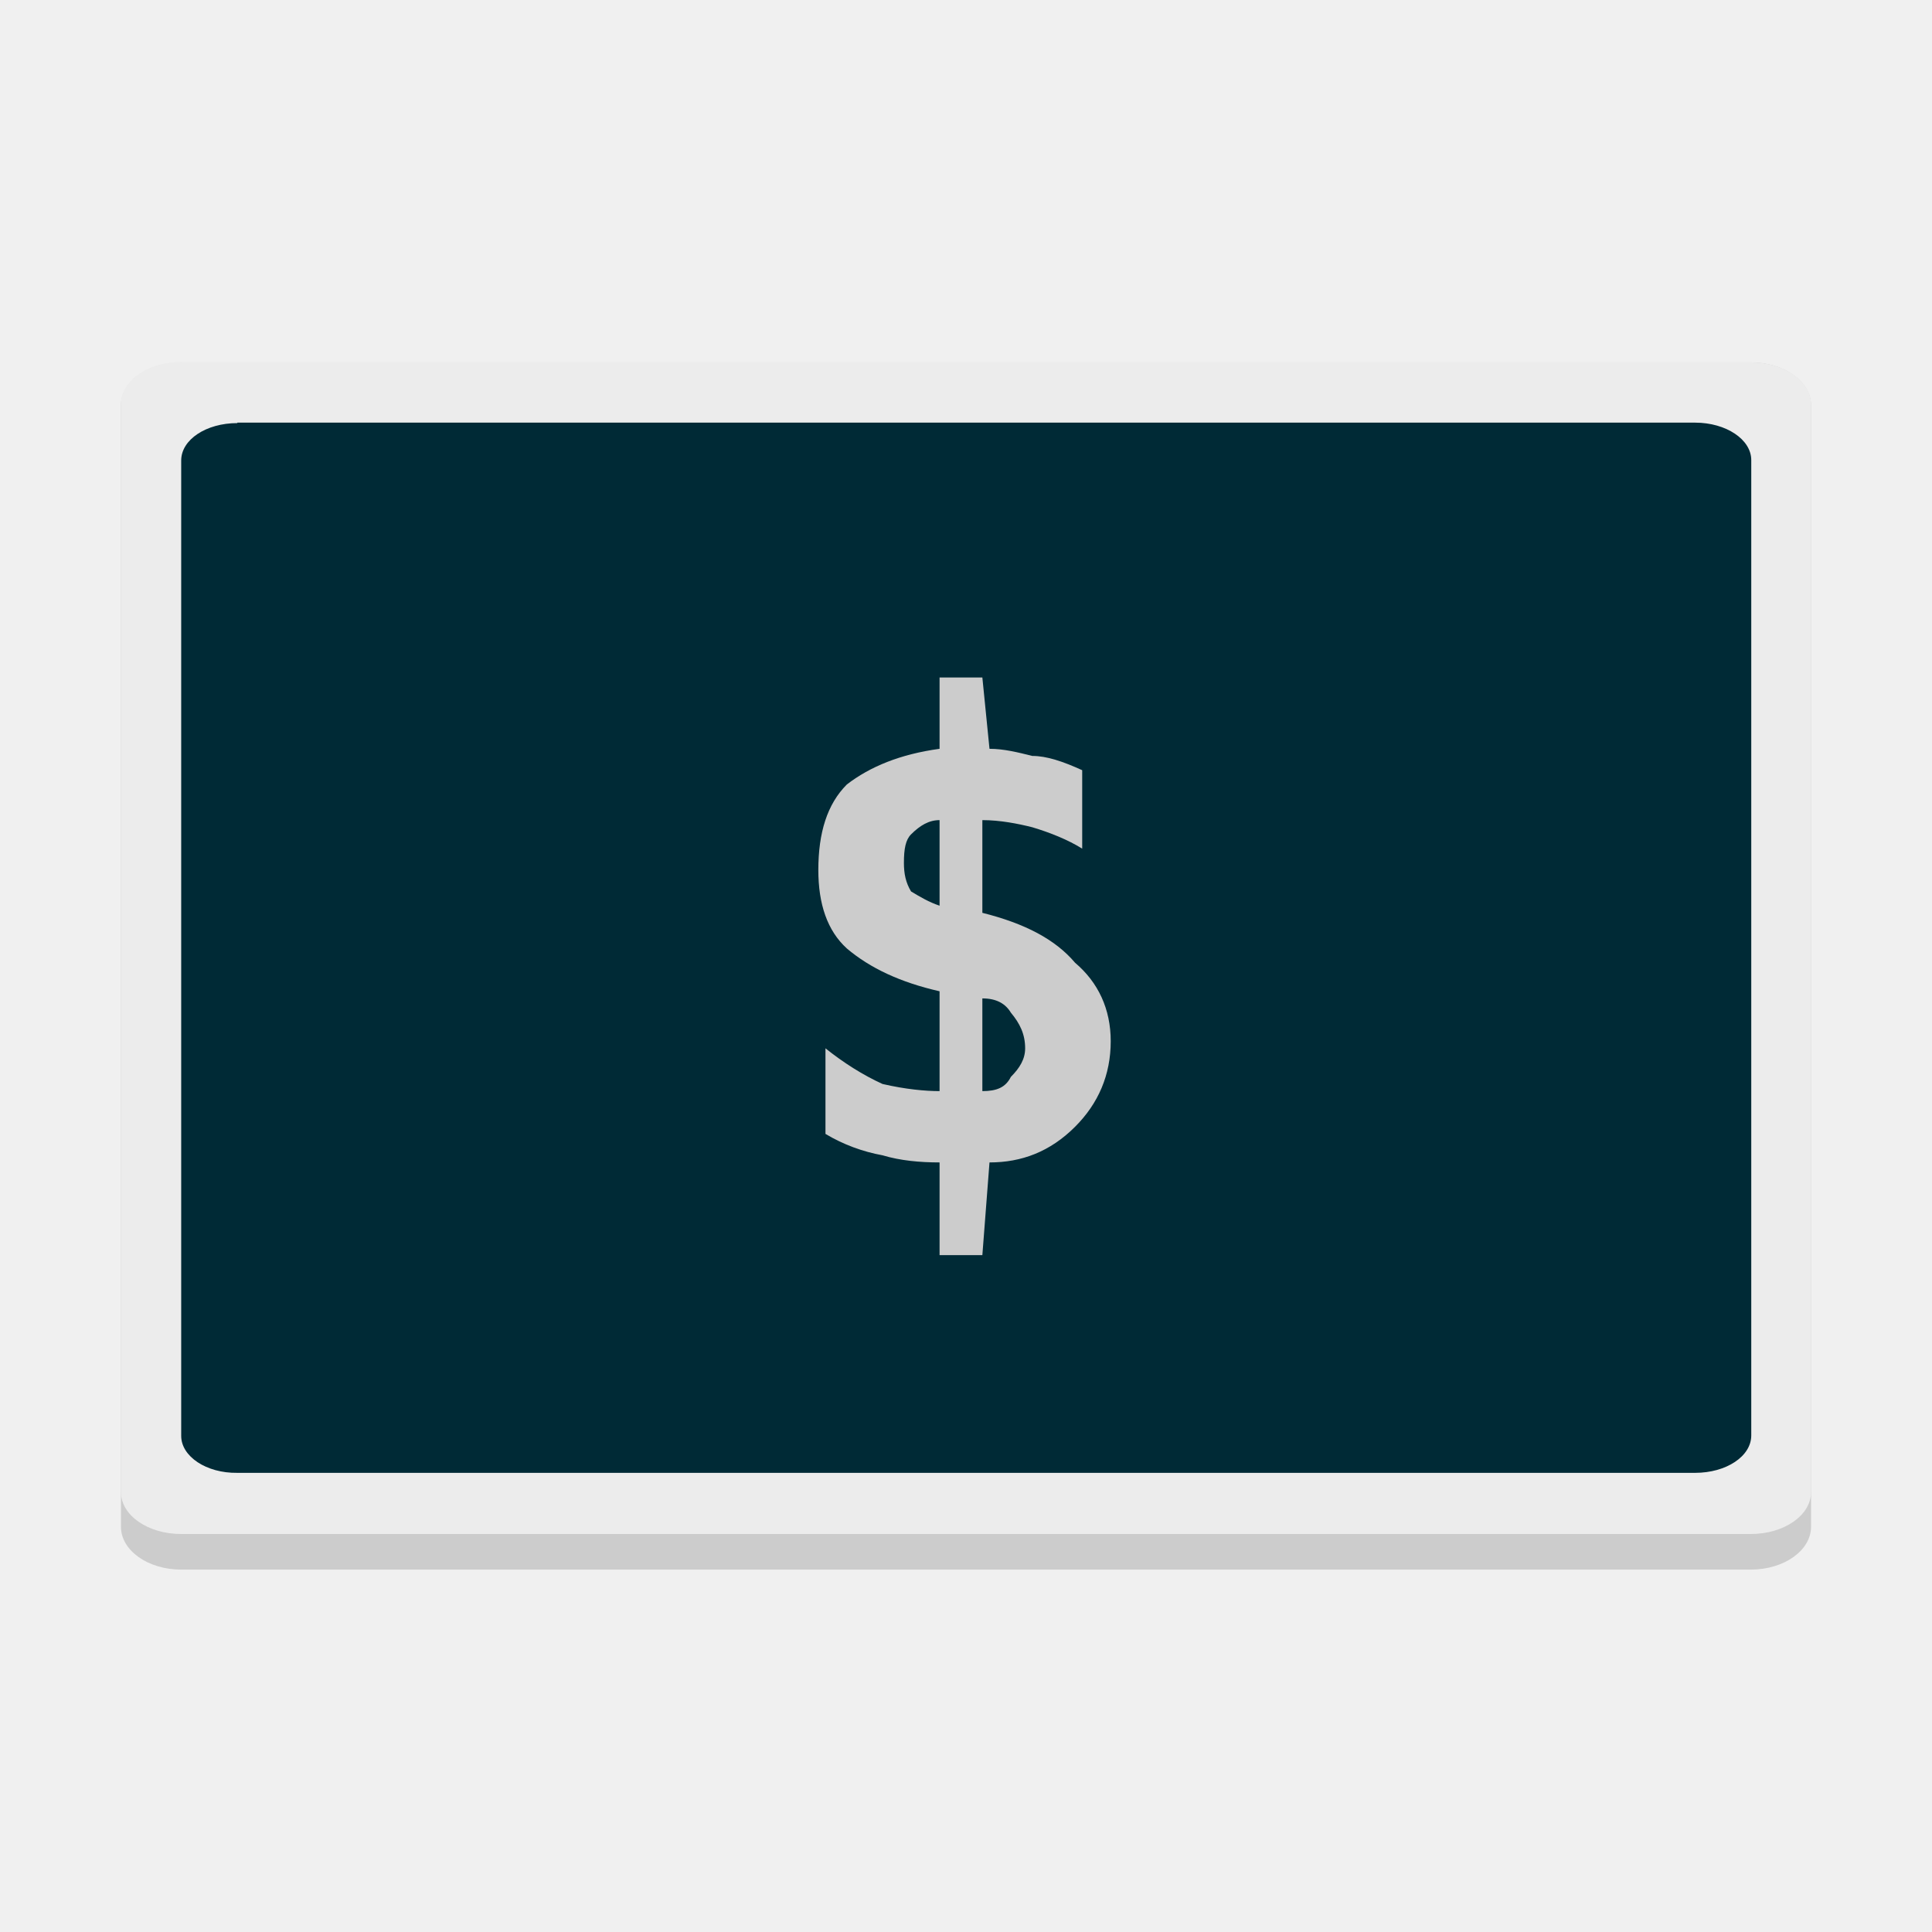
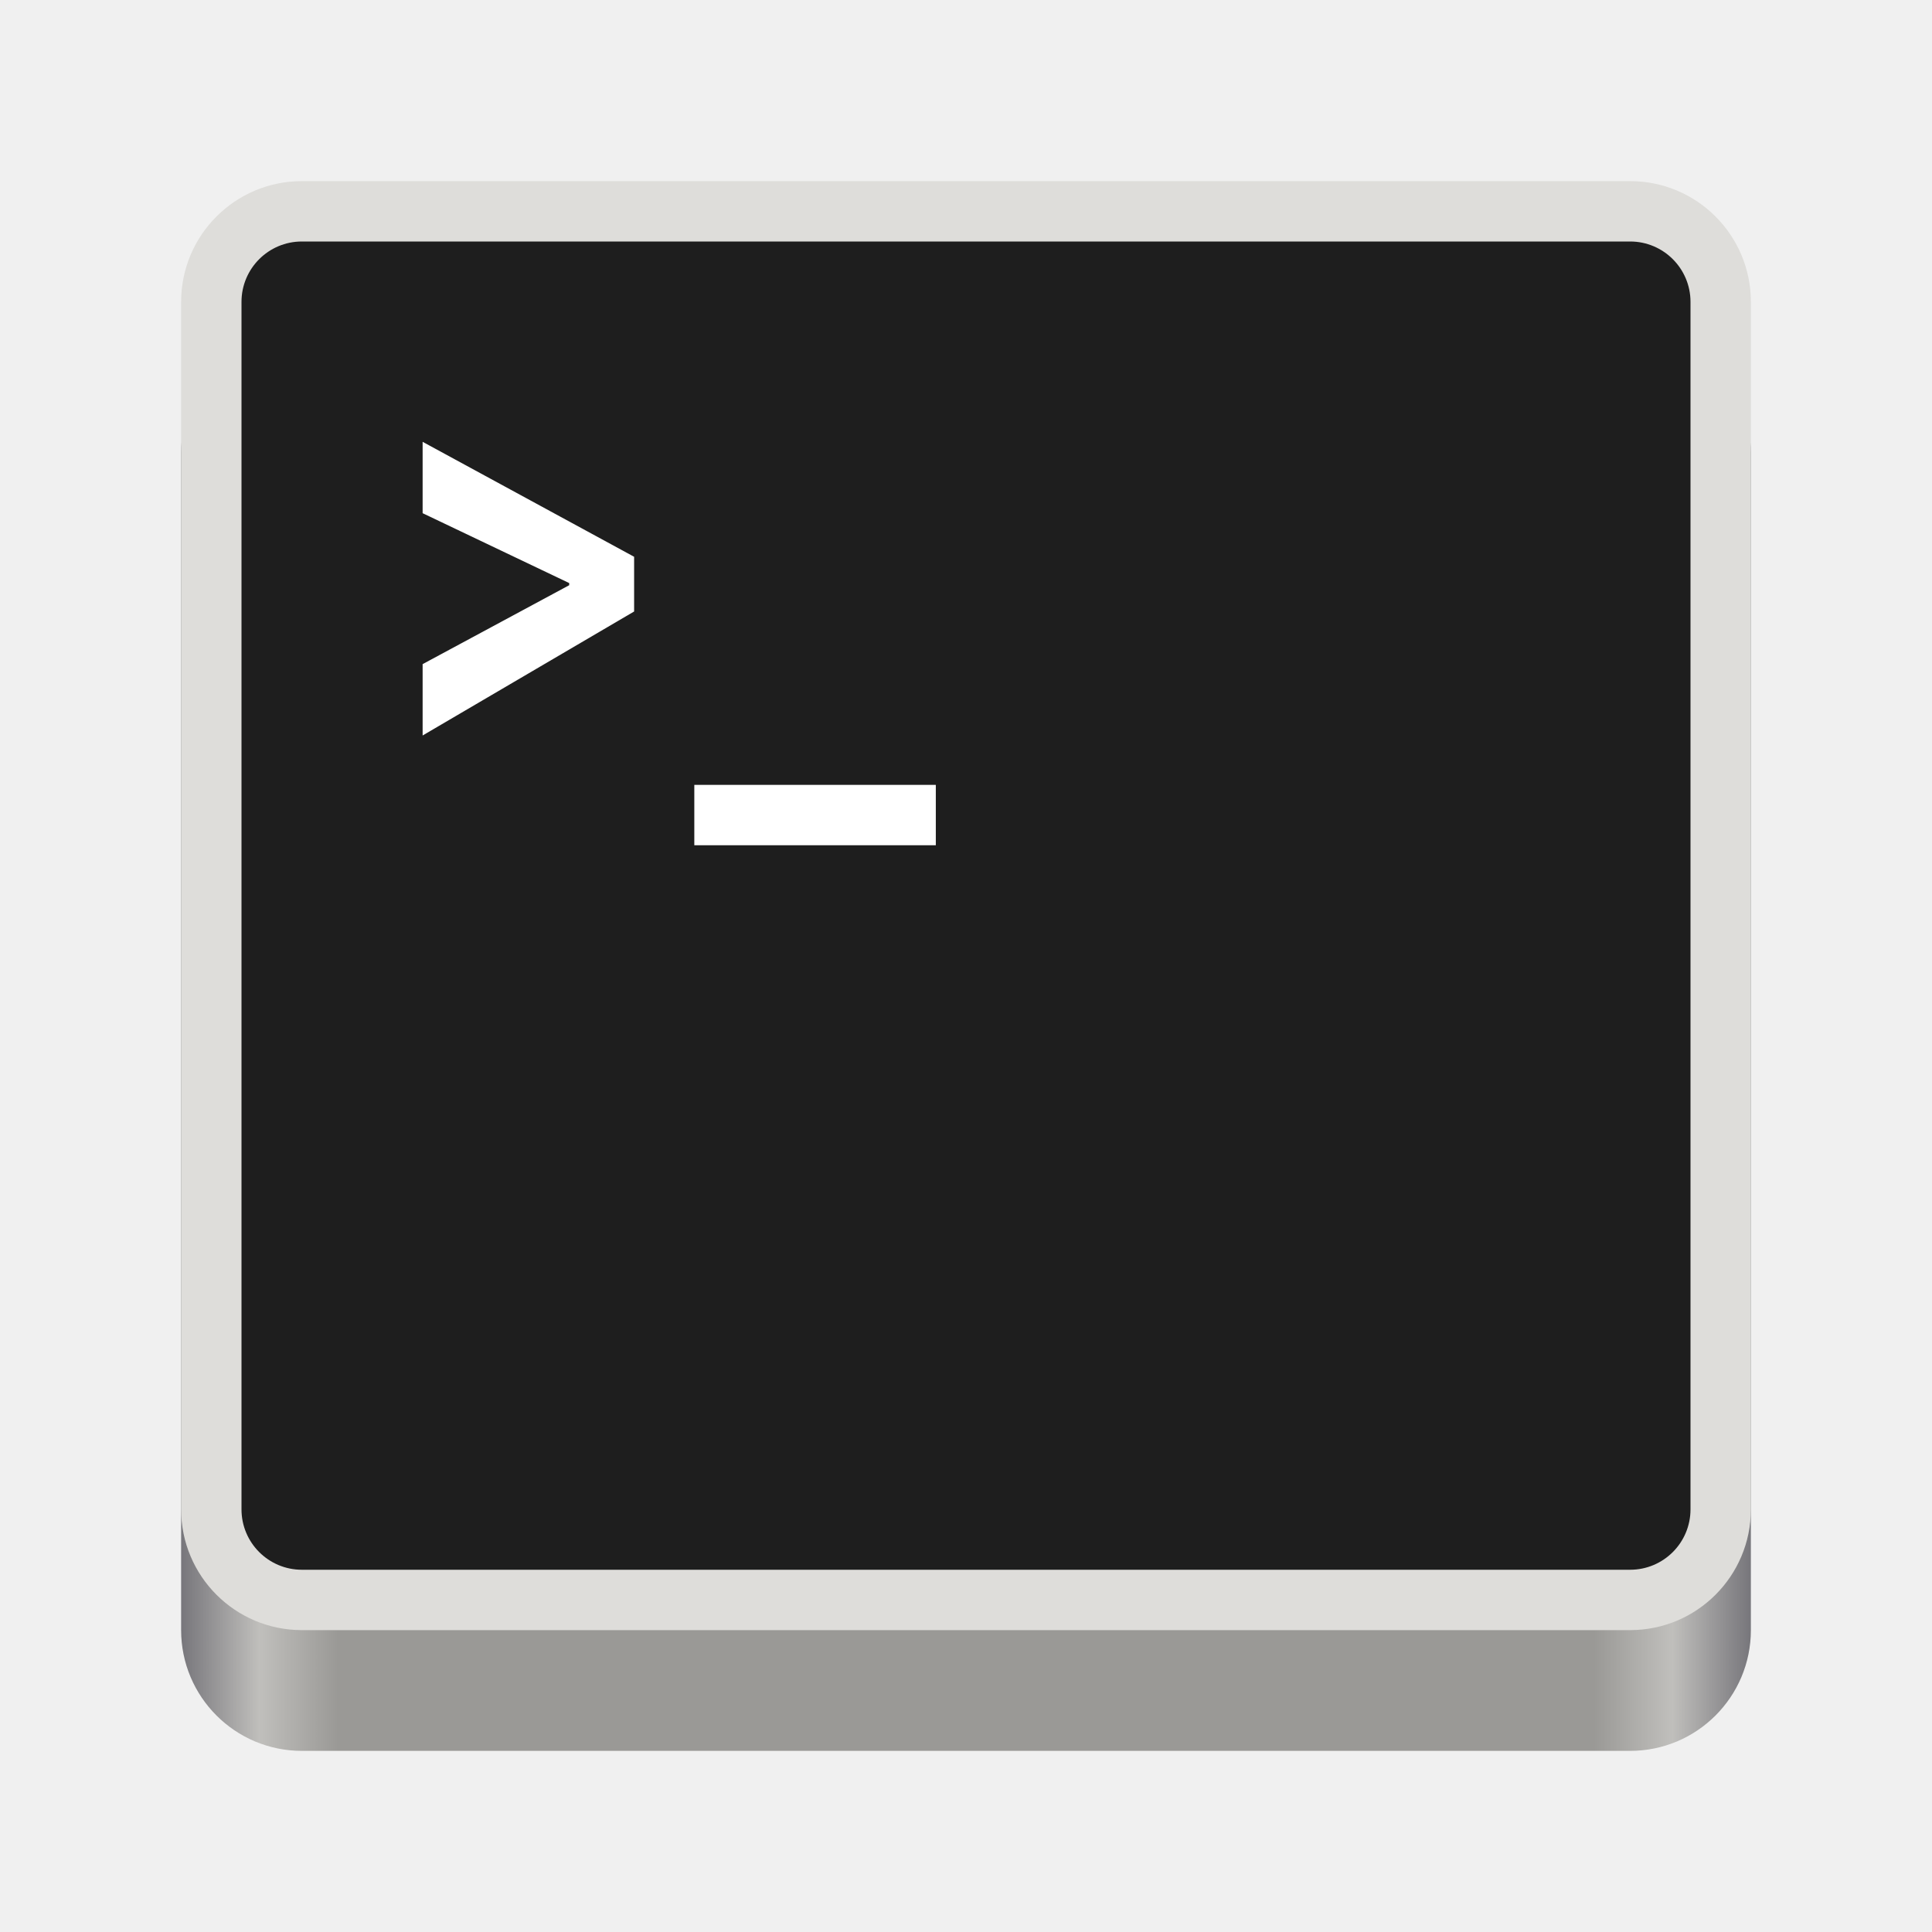
- <svg xmlns="http://www.w3.org/2000/svg" width="16" height="16" viewBox="0 0 4.233 4.233" version="1.1" id="svg8">
-   <defs id="defs2" />
-   <g id="layer1">
-     <path d="M 0.397,0.794 H 3.836 c 0.073,0 0.132,0.042 0.132,0.094 V 3.345 c 0,0.052 -0.059,0.094 -0.132,0.094 H 0.397 c -0.073,0 -0.132,-0.042 -0.132,-0.094 V 0.888 c 0,-0.052 0.059,-0.094 0.132,-0.094 z" style="fill:#cccccc;fill-rule:evenodd;stroke-width:0.556" id="rect7" />
-     <path id="path12" style="fill:#ececec;fill-rule:evenodd;stroke-width:0.547" d="M 0.397,0.794 H 3.836 c 0.073,0 0.132,0.041 0.132,0.092 v 2.383 c 0,0.051 -0.059,0.092 -0.132,0.092 H 0.397 c -0.073,0 -0.132,-0.041 -0.132,-0.092 V 0.885 c 0,-0.051 0.059,-0.092 0.132,-0.092 z" />
-     <path d="M 0.52,0.926 H 3.714 c 0.068,0 0.123,0.037 0.123,0.082 v 2.137 c 0,0.046 -0.055,0.082 -0.123,0.082 H 0.52 C 0.452,3.228 0.397,3.191 0.397,3.146 v -2.137 c 0,-0.046 0.055,-0.082 0.123,-0.082 z" style="fill:#002a36;fill-rule:evenodd;stroke-width:0.499;fill-opacity:1" id="path14" />
-     <text id="text18" y="2.549" x="1.684" style="font-style:normal;font-weight:normal;font-size:1.411px;line-height:1.25;font-family:sans-serif;fill:#cccccc;fill-opacity:1;stroke:none;stroke-width:0.265;" xml:space="preserve">
-       <tspan style="font-style:normal;font-variant:normal;font-weight:bold;font-stretch:normal;font-size:1.411px;font-family:monospace;-inkscape-font-specification:'monospace Bold';stroke-width:0.265;fill:#cccccc;fill-opacity:1;" y="2.549" x="1.684" id="tspan16">$</tspan>
-     </text>
+ <svg xmlns="http://www.w3.org/2000/svg" xmlns:xlink="http://www.w3.org/1999/xlink" viewBox="0 0 128 128" style="display:inline;enable-background:new" version="1.0" id="svg11300" height="128" width="128">
+   <defs id="defs3">
+     <linearGradient id="linearGradient1948">
+       <stop id="stop1944" offset="0" style="stop-color:#2d2839;stop-opacity:1;" />
+       <stop id="stop1946" offset="1" style="stop-color:#282433;stop-opacity:1" />
+     </linearGradient>
+     <linearGradient id="linearGradient1020">
+       <stop id="stop1016" offset="0" style="stop-color:#ffffff;stop-opacity:1;" />
+       <stop id="stop1018" offset="1" style="stop-color:#ffffff;stop-opacity:0.094" />
+     </linearGradient>
+     <linearGradient id="linearGradient1001">
+       <stop id="stop989" offset="0" style="stop-color:#77767b;stop-opacity:1" />
+       <stop style="stop-color:#c0bfbc;stop-opacity:1" offset="0.05" id="stop991" />
+       <stop id="stop993" offset="0.1" style="stop-color:#9a9996;stop-opacity:1" />
+       <stop style="stop-color:#9a9996;stop-opacity:1" offset="0.9" id="stop995" />
+       <stop id="stop997" offset="0.95" style="stop-color:#c0bfbc;stop-opacity:1" />
+       <stop id="stop999" offset="1" style="stop-color:#77767b;stop-opacity:1" />
+     </linearGradient>
+     <linearGradient gradientUnits="userSpaceOnUse" y2="44" x2="464" y1="44" x1="48" id="linearGradient965" xlink:href="#linearGradient1001" />
+     <radialGradient gradientUnits="userSpaceOnUse" gradientTransform="matrix(-4.724787,-0.1532912,0.03902971,-1.202919,230.8071,-24.59398)" r="44" fy="194.19" fx="64" cy="194.19" cx="64" id="radialGradient1030" xlink:href="#linearGradient1020" />
+     <linearGradient gradientUnits="userSpaceOnUse" y2="269.137" x2="70.347" y1="245.395" x1="70.347" id="linearGradient1950" xlink:href="#linearGradient1948" />
+   </defs>
+   <g transform="translate(0,-172)" style="display:inline" id="layer1">
+     <g style="display:inline" id="layer9">
+       <g transform="rotate(-30,420.6987,288.4192)" id="g1710" style="display:inline;enable-background:new" />
+       <rect transform="matrix(0.25,0,0,0.25,0,225)" style="display:inline;opacity:1;fill:url(#linearGradient965);fill-opacity:1;stroke:none;stroke-width:1;stroke-linecap:butt;stroke-linejoin:miter;stroke-miterlimit:4;stroke-dasharray:none;stroke-dashoffset:0;stroke-opacity:1;marker:none;marker-start:none;marker-mid:none;marker-end:none;paint-order:normal;enable-background:new" id="rect953" width="416" height="376" x="48" y="-124" rx="32" ry="32" />
+       <rect ry="32" rx="32" y="-164" x="48" height="384" width="416" id="rect950" style="display:inline;opacity:1;fill:#deddda;fill-opacity:1;stroke:none;stroke-width:1;stroke-linecap:butt;stroke-linejoin:miter;stroke-miterlimit:4;stroke-dasharray:none;stroke-dashoffset:0;stroke-opacity:1;marker:none;marker-start:none;marker-mid:none;marker-end:none;paint-order:normal;enable-background:new" transform="matrix(0.25,0,0,0.25,0,225)" />
+       <rect transform="scale(1,-1)" ry="4" rx="4" y="-276" x="16" height="88" width="96" id="rect1004" style="display:inline;opacity:1;vector-effect:none;fill:#1e1e1e;fill-opacity:1;stroke:none;stroke-width:0.011px;stroke-linecap:butt;stroke-linejoin:miter;stroke-miterlimit:4;stroke-dasharray:none;stroke-dashoffset:0;stroke-opacity:1;marker:none;marker-start:none;marker-mid:none;marker-end:none;paint-order:normal;enable-background:new" />
+       <g id="g976" transform="translate(-2,-2)" style="fill:#ffffff">
+         <path d="M 44.012,210.888 30,203.272 V 208 l 9.711,4.63 v 0.142 L 30,218 v 4.728 l 14.012,-8.215 z" style="font-style:normal;font-variant:normal;font-weight:bold;font-stretch:normal;font-size:medium;line-height:1.25;font-family:'Source Code Pro';-inkscape-font-specification:'Source Code Pro, Bold';font-variant-ligatures:normal;font-variant-caps:normal;font-variant-numeric:normal;font-feature-settings:normal;text-align:start;letter-spacing:0px;word-spacing:0px;writing-mode:lr-tb;text-anchor:start;fill:#ffffff;fill-opacity:1;stroke:none;stroke-width:0.25" id="path972" />
+         <path d="m 48,226 2e-6,4 h 16 l -2e-6,-4 z" style="font-style:normal;font-variant:normal;font-weight:bold;font-stretch:normal;font-size:medium;line-height:1.25;font-family:'Source Code Pro';-inkscape-font-specification:'Source Code Pro, Bold';font-variant-ligatures:normal;font-variant-caps:normal;font-variant-numeric:normal;font-feature-settings:normal;text-align:start;letter-spacing:0px;word-spacing:0px;writing-mode:lr-tb;text-anchor:start;fill:#ffffff;fill-opacity:1;stroke:none;stroke-width:0.25" id="path974" />
+       </g>
+     </g>
  </g>
</svg>
